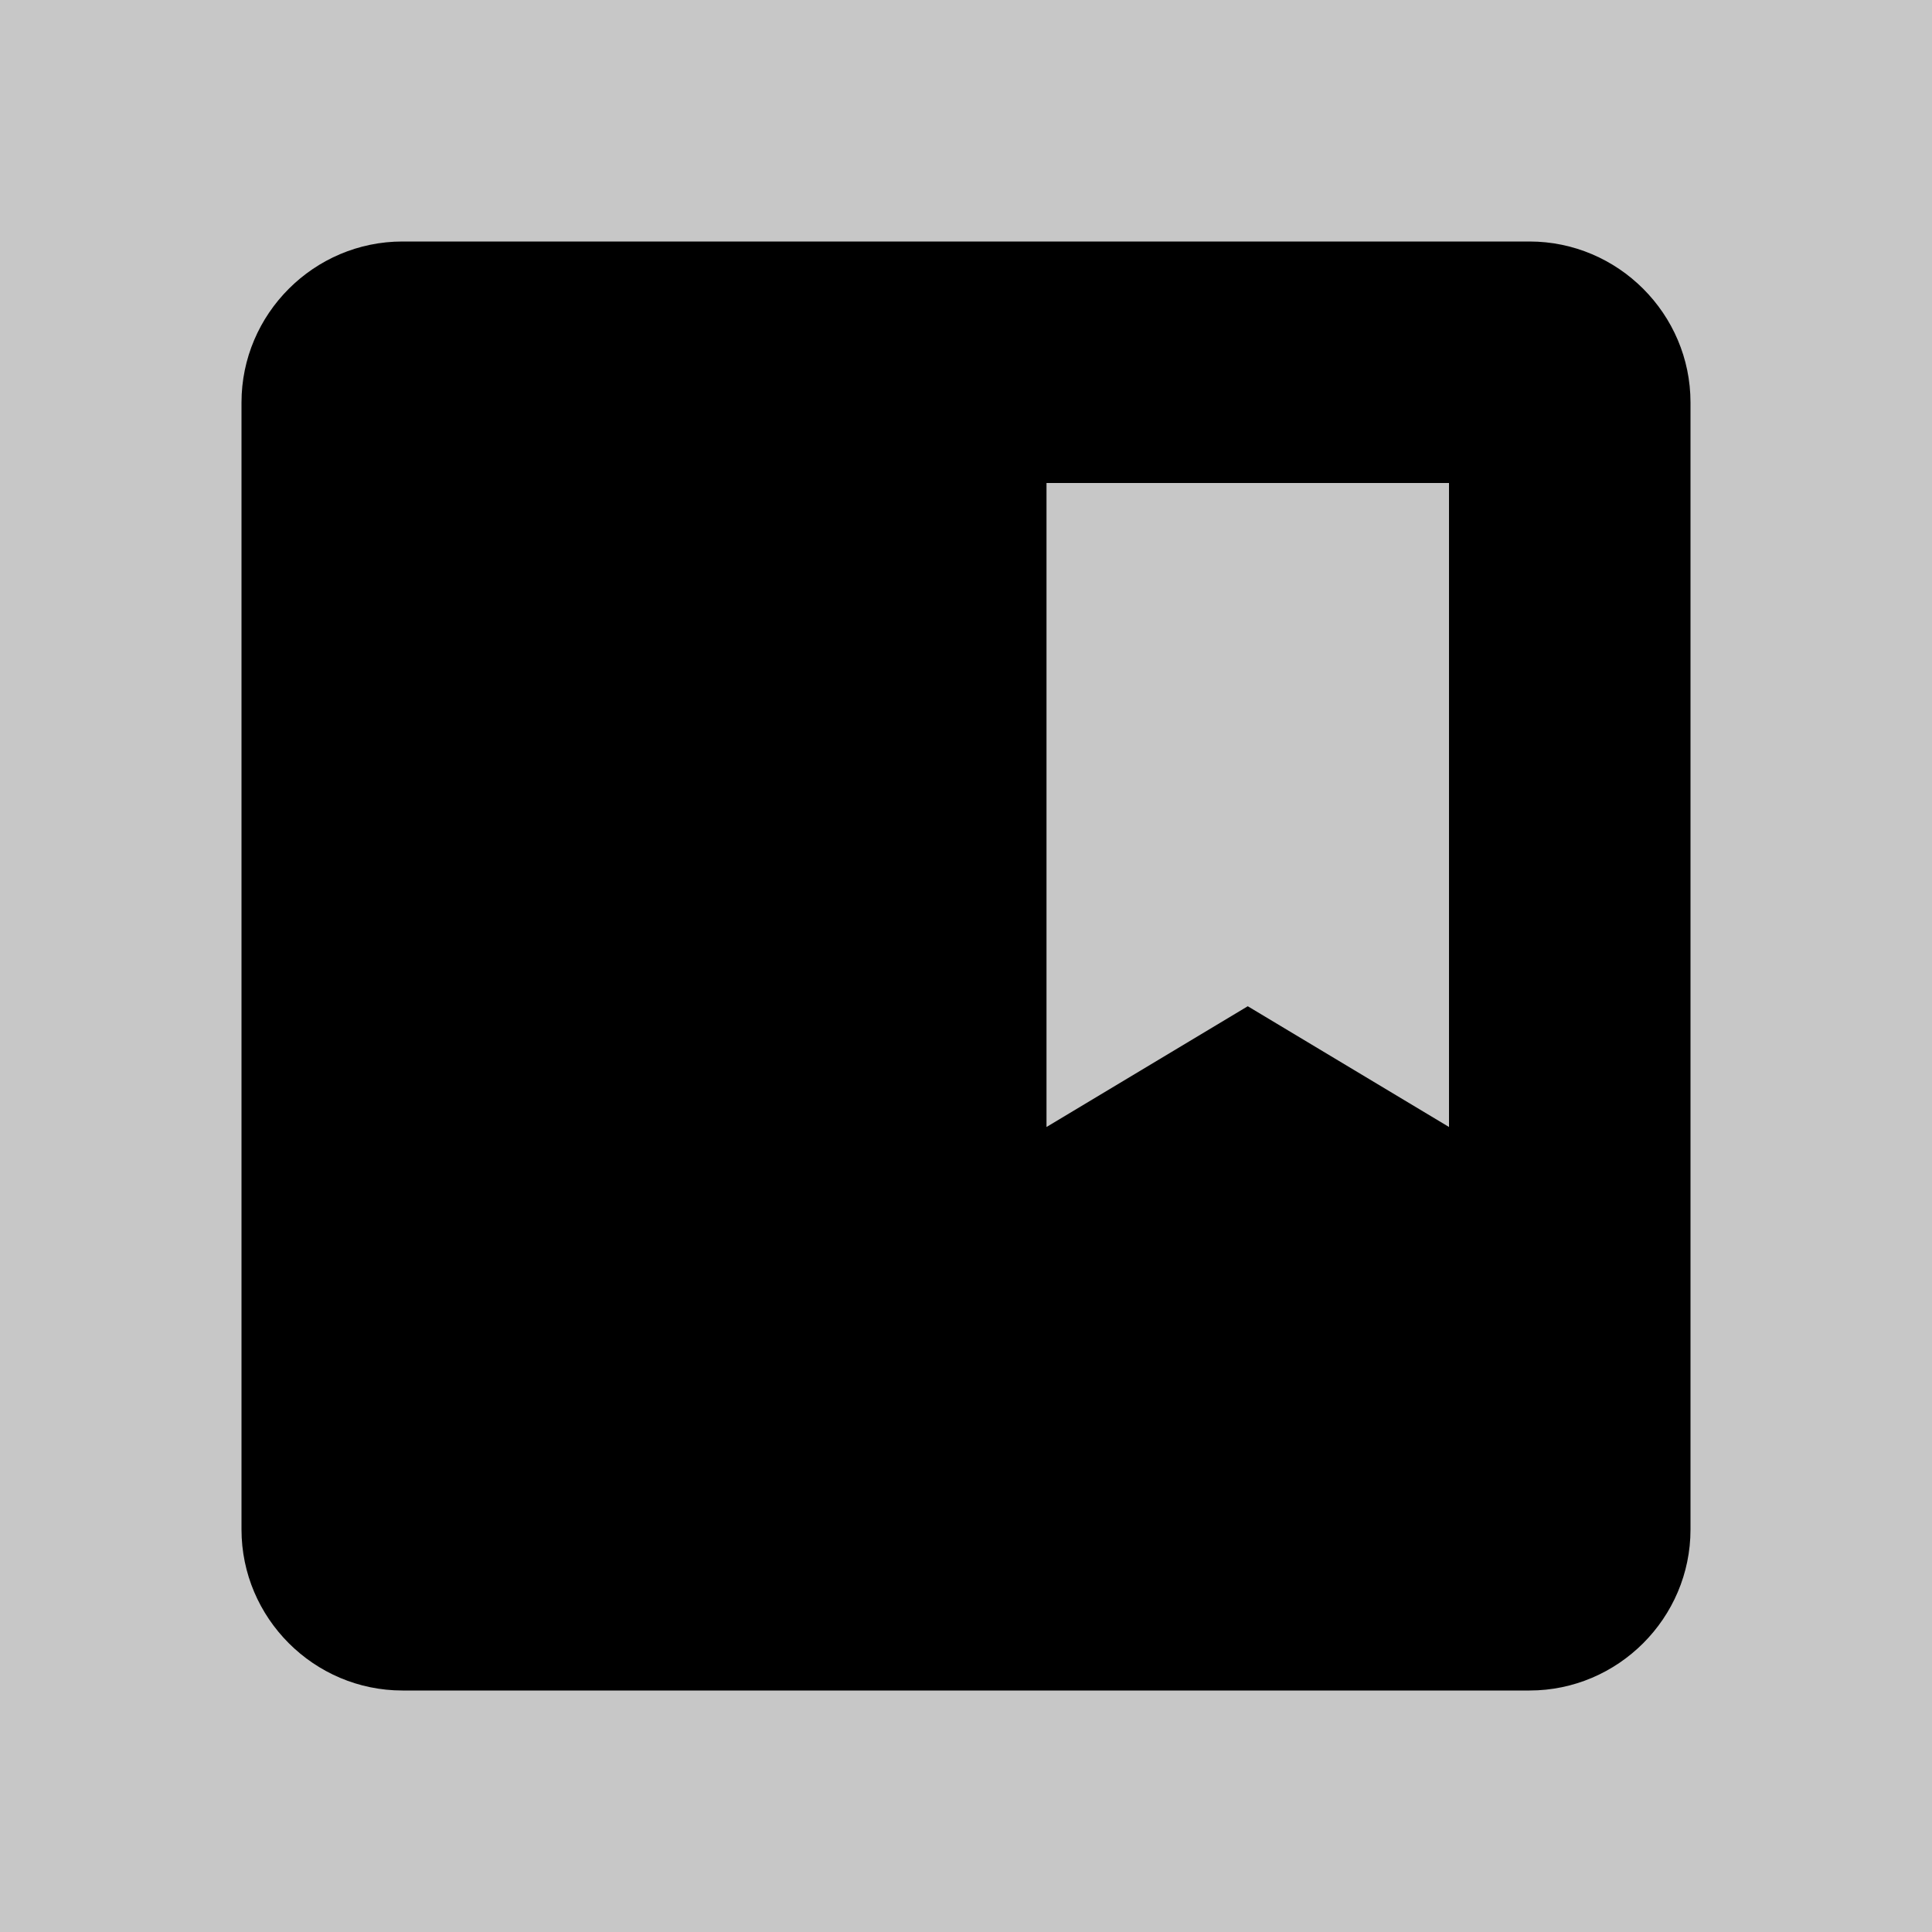
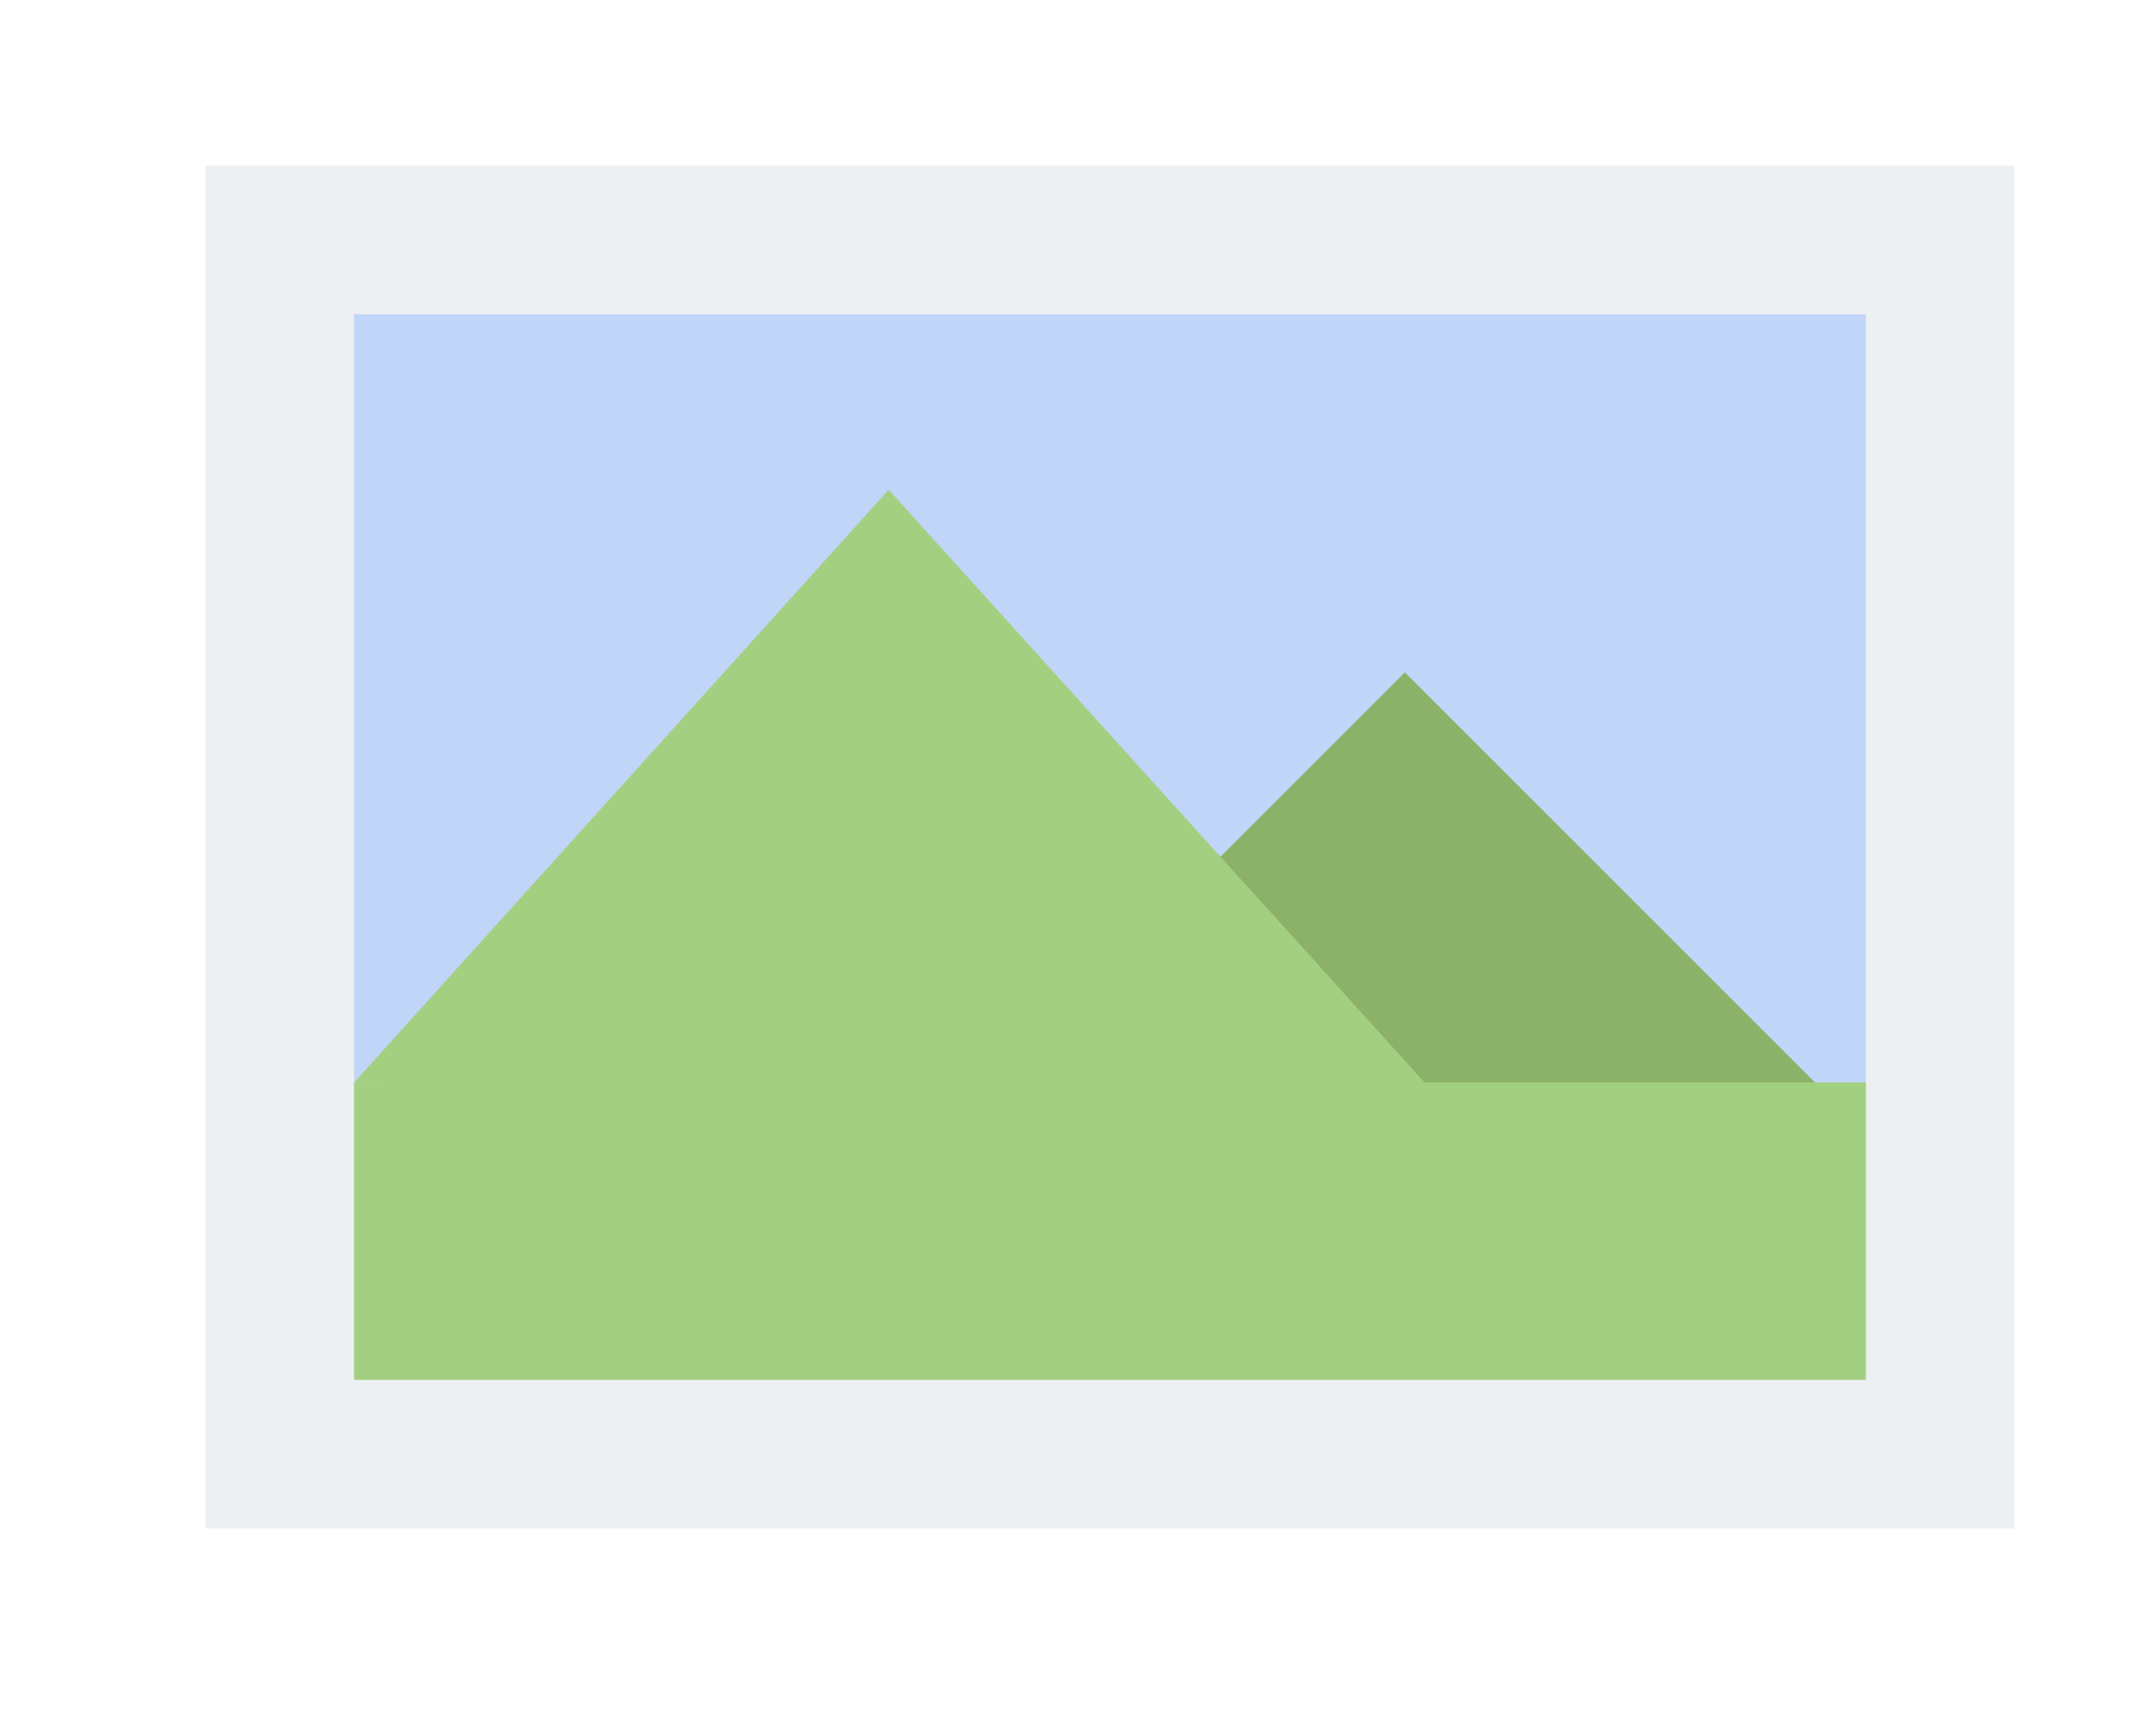
- <svg xmlns="http://www.w3.org/2000/svg" viewBox="0 0 24 24">
-   <rect width="100%" height="100%" fill="#72727264" />
-   <path d="M19 3H5C3.9 3 3 3.9 3 5V19C3 20.1 3.9 21 5 21H19C20.1 21 21 20.1 21 19V5C21 3.9 20.1 3 19 3M18 14L15.5 12.5L13 14V6H18V14Z" />
+ <svg xmlns="http://www.w3.org/2000/svg" viewBox="0 0 87 69.23" id="image" version="1.1">
+   <defs id="defs31" />
+   <g style="isolation:isolate" id="g26">
+     <g id="Layer_2">
+       <g id="Layer_1-2">
+         <path d="m 47.35,44.355 19.51,-12.54 12.88,20.03" style="fill:#8cb269" id="path6" />
+         <path d="m 21.99,38.655 26.07,-18.46 16.57,28.37" style="fill:#a3d080" id="path8" />
+         <path d="M 8.29,6.685 H 81.29 V 61.685 H 8.29 Z" style="fill:#ecf0f1" id="path14" />
+         <path d="m 14.29,12.685 h 61 v 43 h -61 z" style="opacity:0.5;fill:#94b9ff" id="path16" />
+         <path d="m 40.29,43.535 16.4,-16.4 16.84,16.84" style="fill:#8cb269" id="path18" />
+         <path d="m 14.29,43.685 21.57,-23.92 22.21,24.57" style="fill:#a3d080;stroke-width:1.007" id="path20" />
+         <path d="m 14.29,43.685 h 61 v 12 h -61 z" style="fill:#a3d080" id="path22" />
+       </g>
+     </g>
+   </g>
</svg>
